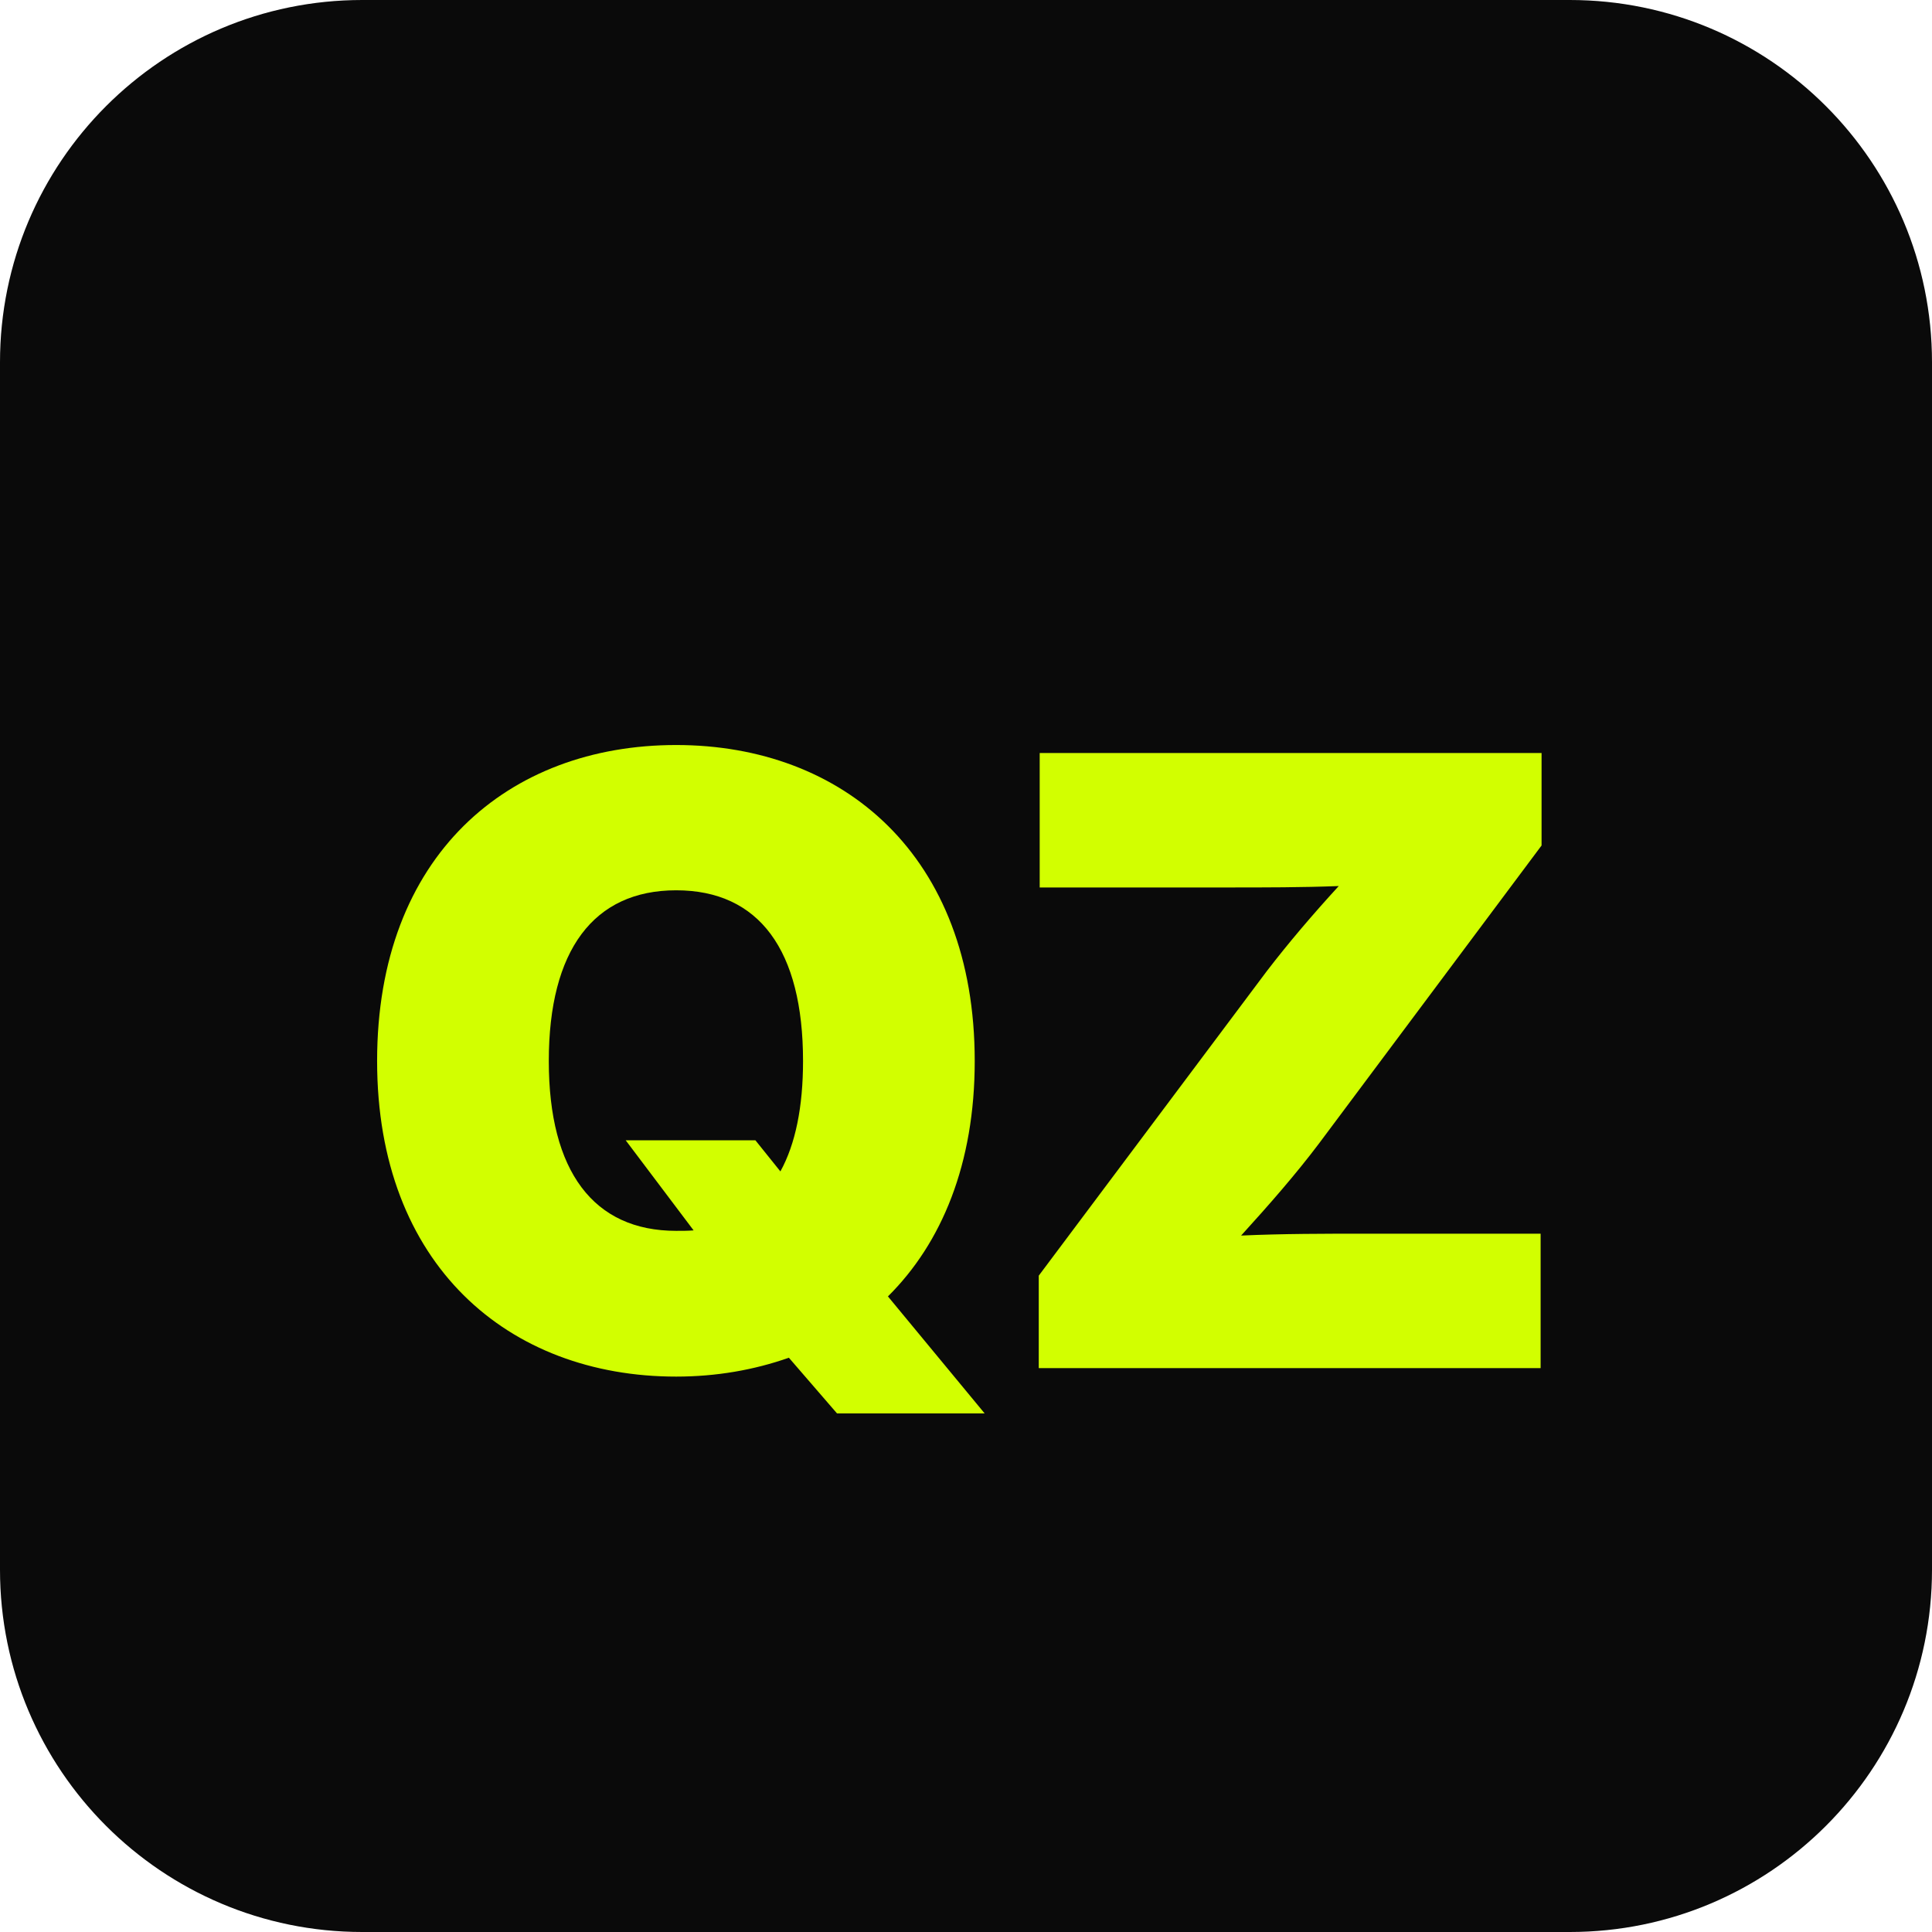
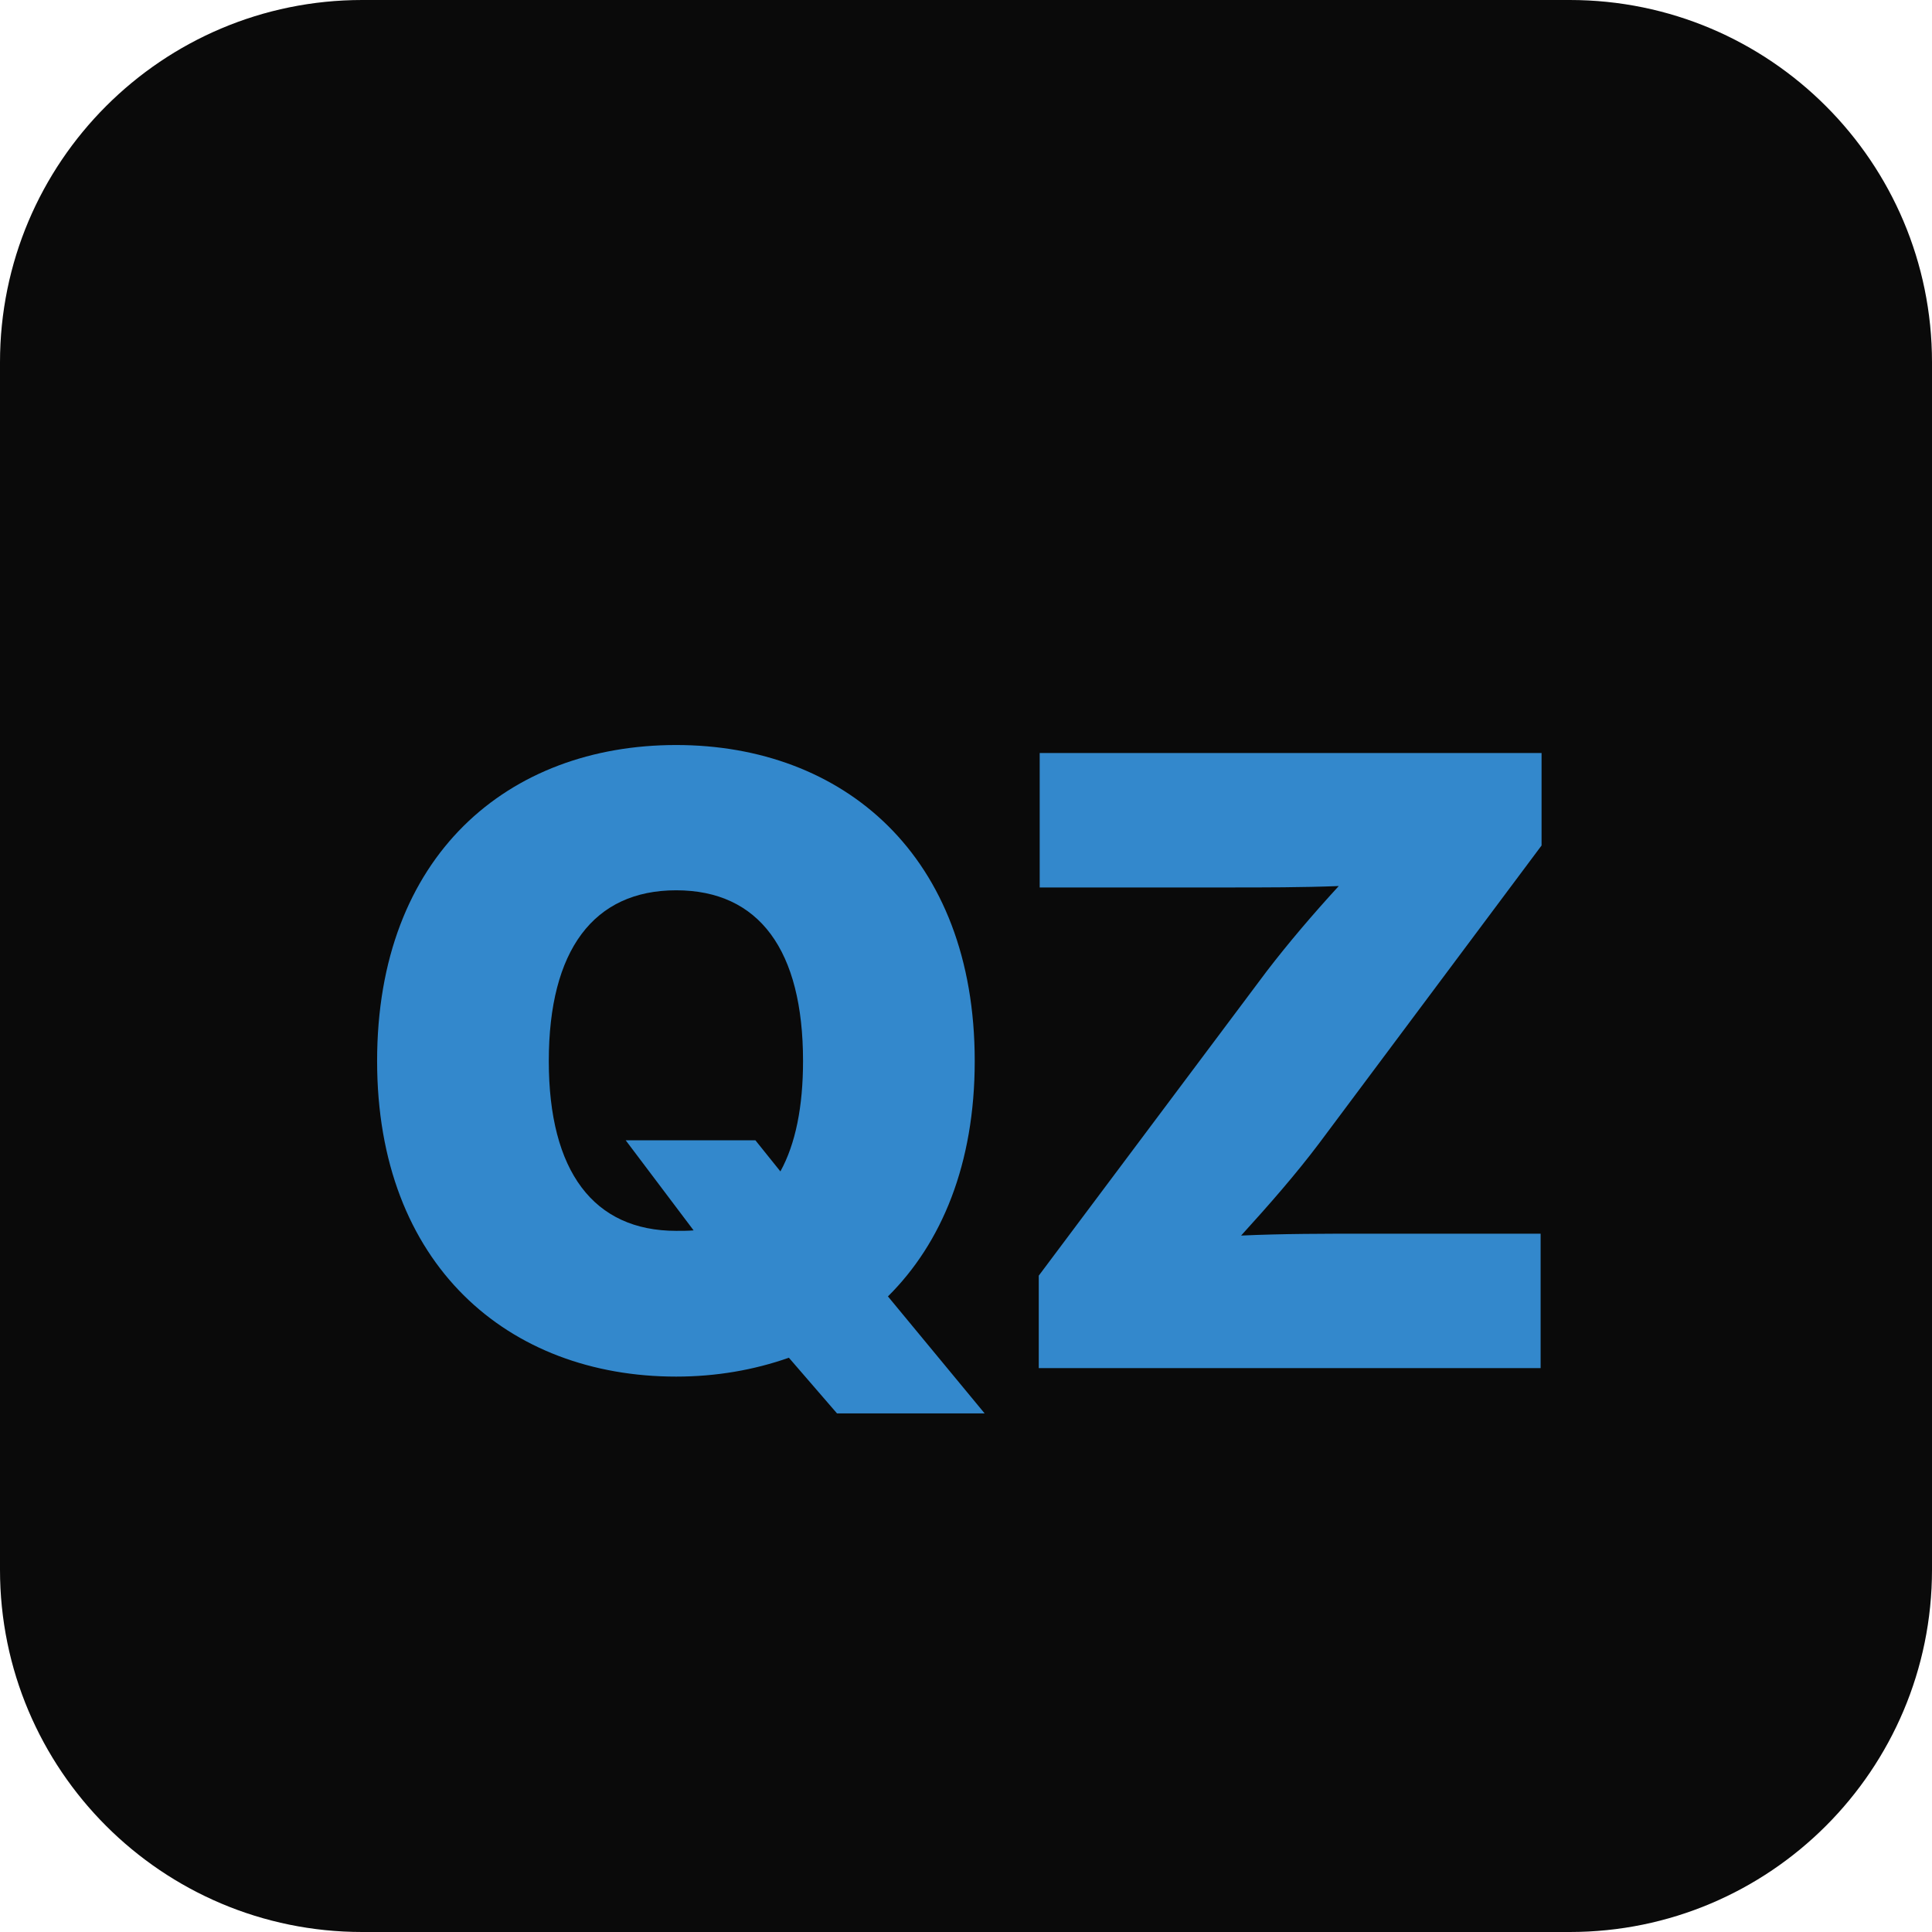
<svg xmlns="http://www.w3.org/2000/svg" viewBox="0 0 64 64" fill="none">
  <rect width="64" height="64" rx="12" fill="#0A0A0A" />
-   <text x="50%" y="54%" dominant-baseline="middle" text-anchor="middle" font-family="Inter,sans-serif" font-weight="900" font-size="28" fill="#D2FF00" letter-spacing="-0.02em">QZ</text>
+   <text x="50%" y="54%" dominant-baseline="middle" text-anchor="middle" font-family="Inter,sans-serif" font-weight="900" font-size="28" fill="#3388CC" letter-spacing="-0.02em">QZ</text>
</svg>
